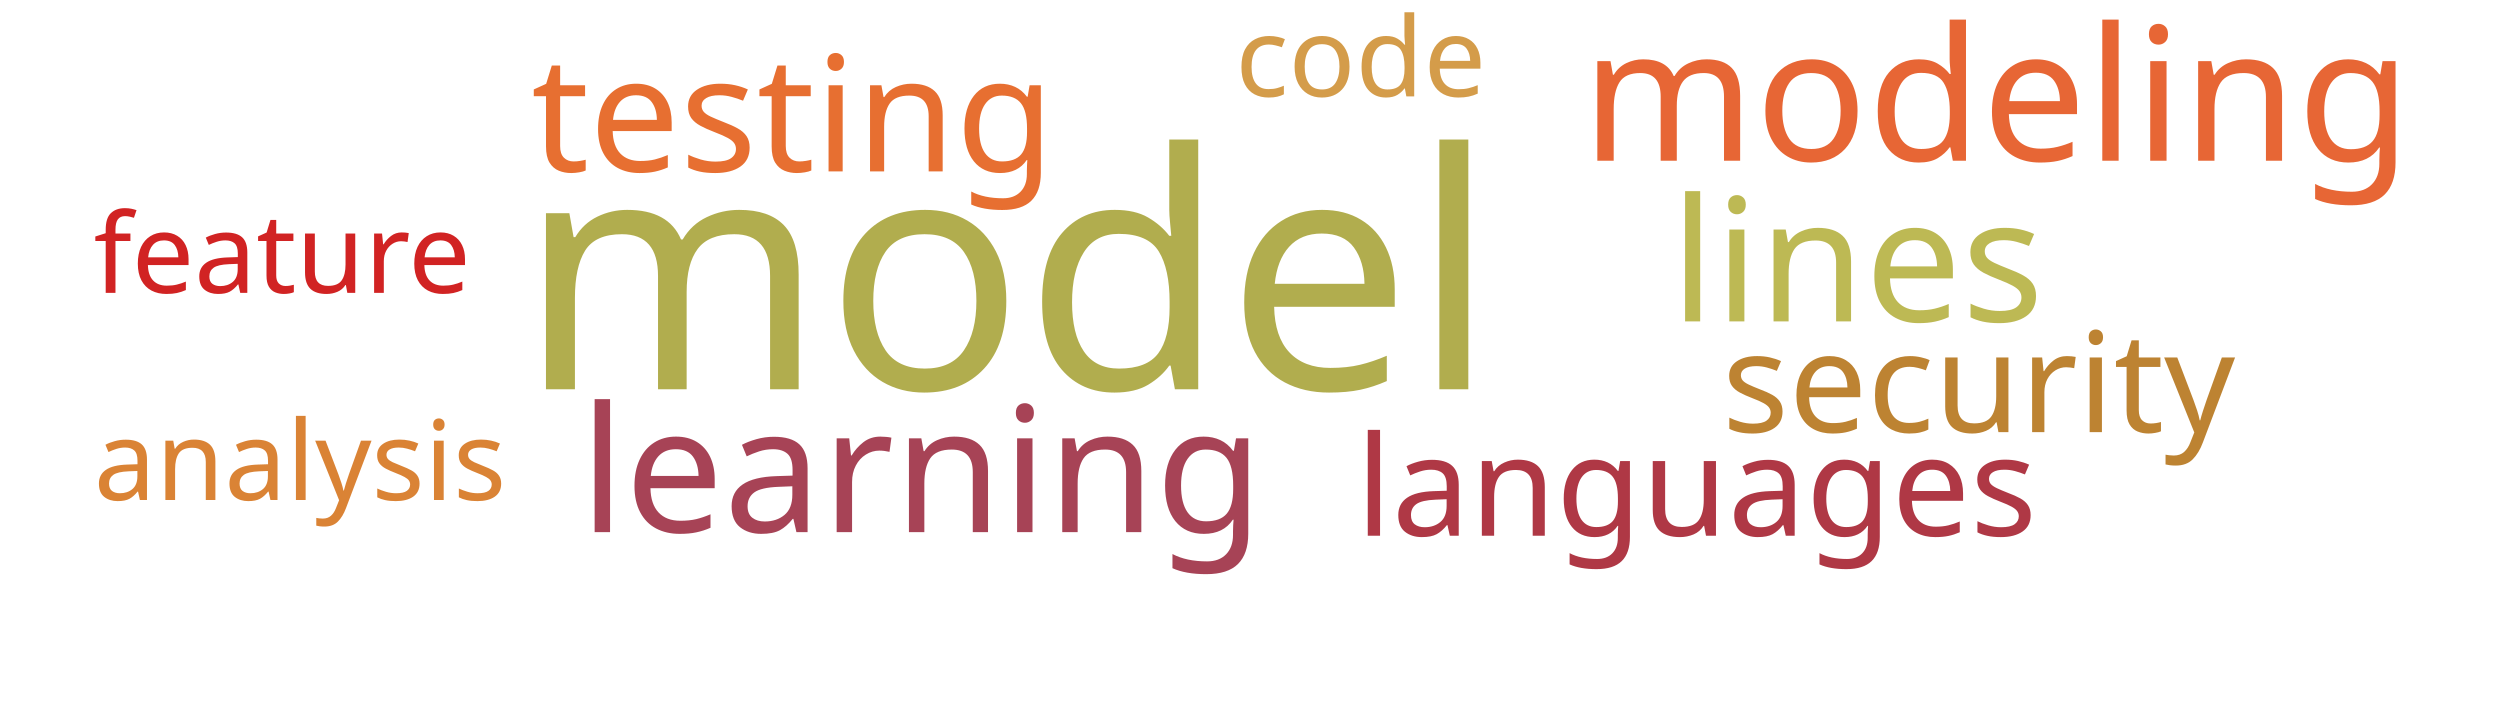
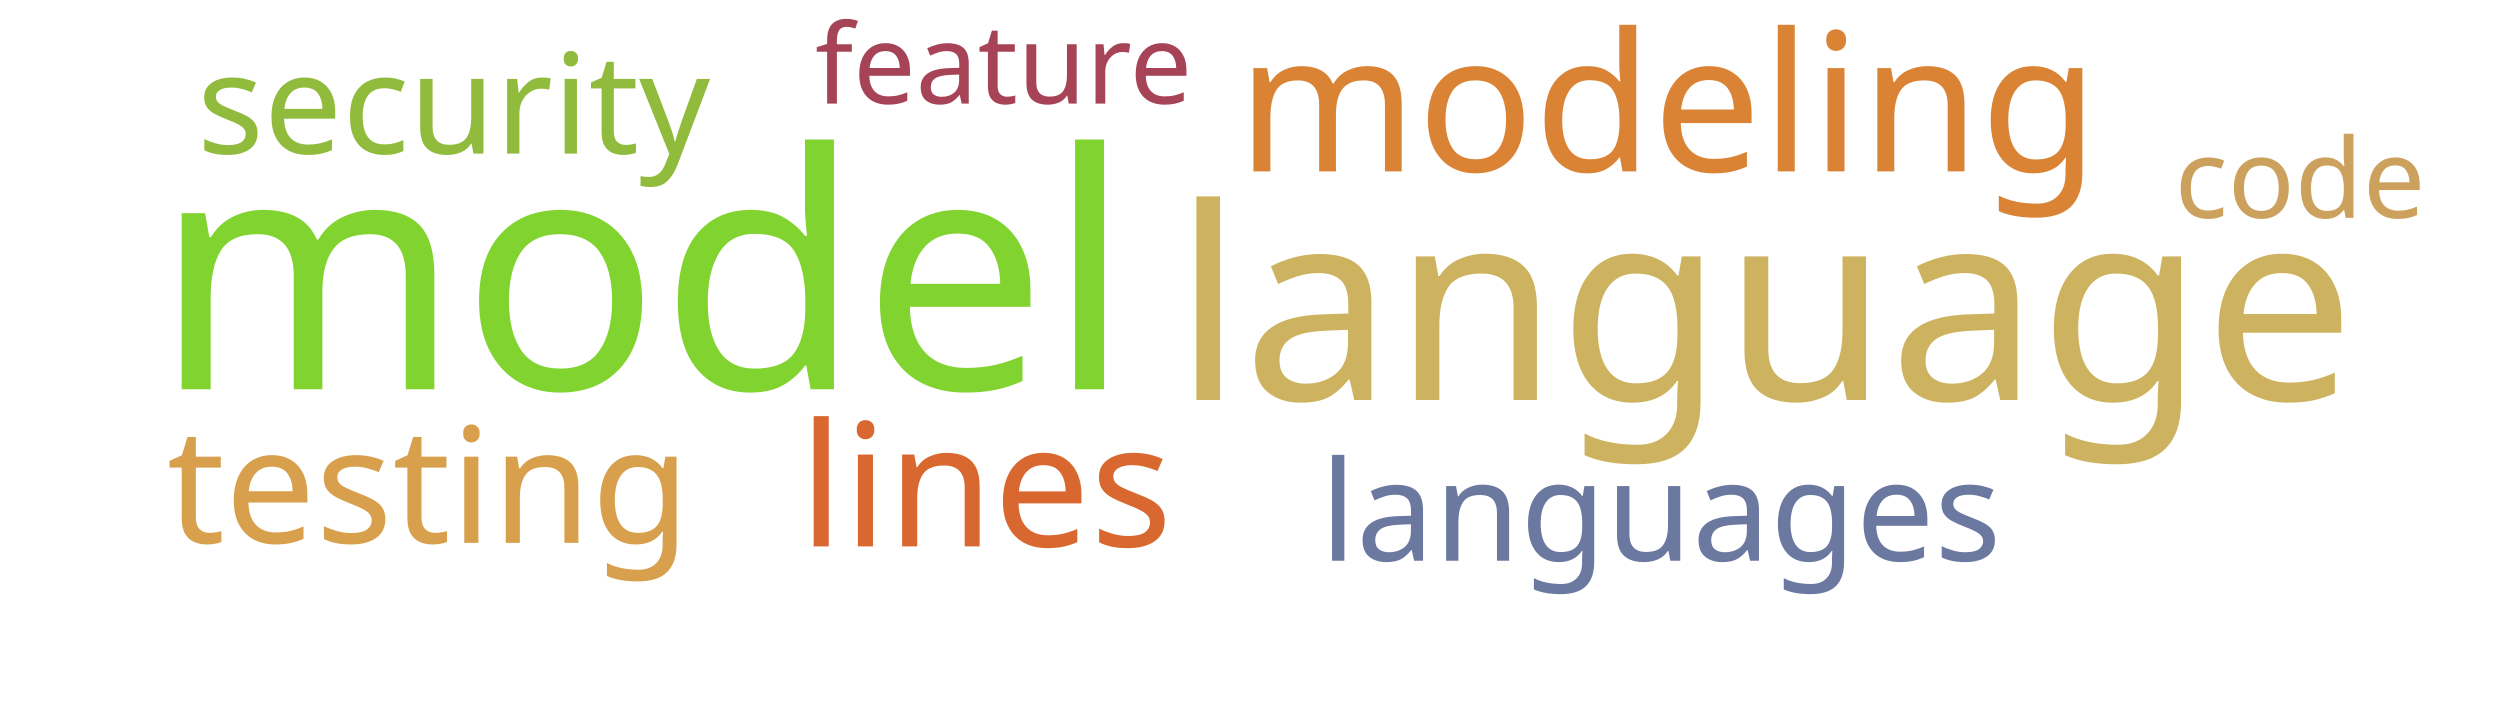
<svg xmlns="http://www.w3.org/2000/svg" width="700" height="200">
  <g transform="translate(350, 100)">
-     <text text-anchor="middle" style="font-family: Impact; font-size: 92px; fill: #b1ad4e" transform="translate(-68,9)rotate(0)">model</text>
-     <text text-anchor="middle" style="font-family: Impact; font-size: 52px; fill: #e76635" transform="translate(209,-55)rotate(0)">modeling</text>
-     <text text-anchor="middle" style="font-family: Impact; font-size: 49px; fill: #a74356" transform="translate(-92,49)rotate(0)">learning</text>
-     <text text-anchor="middle" style="font-family: Impact; font-size: 48px; fill: #bdb954" transform="translate(170,-10)rotate(0)">lines</text>
-     <text text-anchor="middle" style="font-family: Impact; font-size: 45px; fill: #e76f31" transform="translate(-128,-52)rotate(0)">testing</text>
-     <text text-anchor="middle" style="font-family: Impact; font-size: 39px; fill: #af3845" transform="translate(125,50)rotate(0)">languages</text>
-     <text text-anchor="middle" style="font-family: Impact; font-size: 39px; fill: #bd8332" transform="translate(204,21)rotate(0)">security</text>
-     <text text-anchor="middle" style="font-family: Impact; font-size: 31px; fill: #da8335" transform="translate(-266,40)rotate(0)">analysis</text>
-     <text text-anchor="middle" style="font-family: Impact; font-size: 31px; fill: #d12323" transform="translate(-271,-18)rotate(0)">feature</text>
-     <text text-anchor="middle" style="font-family: Impact; font-size: 31px; fill: #d49c4a" transform="translate(31,-73)rotate(0)">code</text>
+     <text text-anchor="middle" style="font-family: Impact; font-size: 92px; fill: #81d32f" transform="translate(-170,9)rotate(0)">model</text>
+     <text text-anchor="middle" style="font-family: Impact; font-size: 75px; fill: #cdb25f" transform="translate(144,12)rotate(0)">language</text>
+     <text text-anchor="middle" style="font-family: Impact; font-size: 54px; fill: #da8335" transform="translate(117,-52)rotate(0)">modeling</text>
+     <text text-anchor="middle" style="font-family: Impact; font-size: 48px; fill: #d8682f" transform="translate(-74,53)rotate(0)">lines</text>
+     <text text-anchor="middle" style="font-family: Impact; font-size: 45px; fill: #d8a04c" transform="translate(-230,52)rotate(0)">testing</text>
+     <text text-anchor="middle" style="font-family: Impact; font-size: 39px; fill: #6b789f" transform="translate(115,57)rotate(0)">languages</text>
+     <text text-anchor="middle" style="font-family: Impact; font-size: 39px; fill: #91bb3c" transform="translate(-223,-57)rotate(0)">security</text>
+     <text text-anchor="middle" style="font-family: Impact; font-size: 31px; fill: #a74356" transform="translate(-69,-71)rotate(0)">feature</text>
+     <text text-anchor="middle" style="font-family: Impact; font-size: 31px; fill: #cba15d" transform="translate(294,-39)rotate(0)">code</text>
  </g>
</svg>
